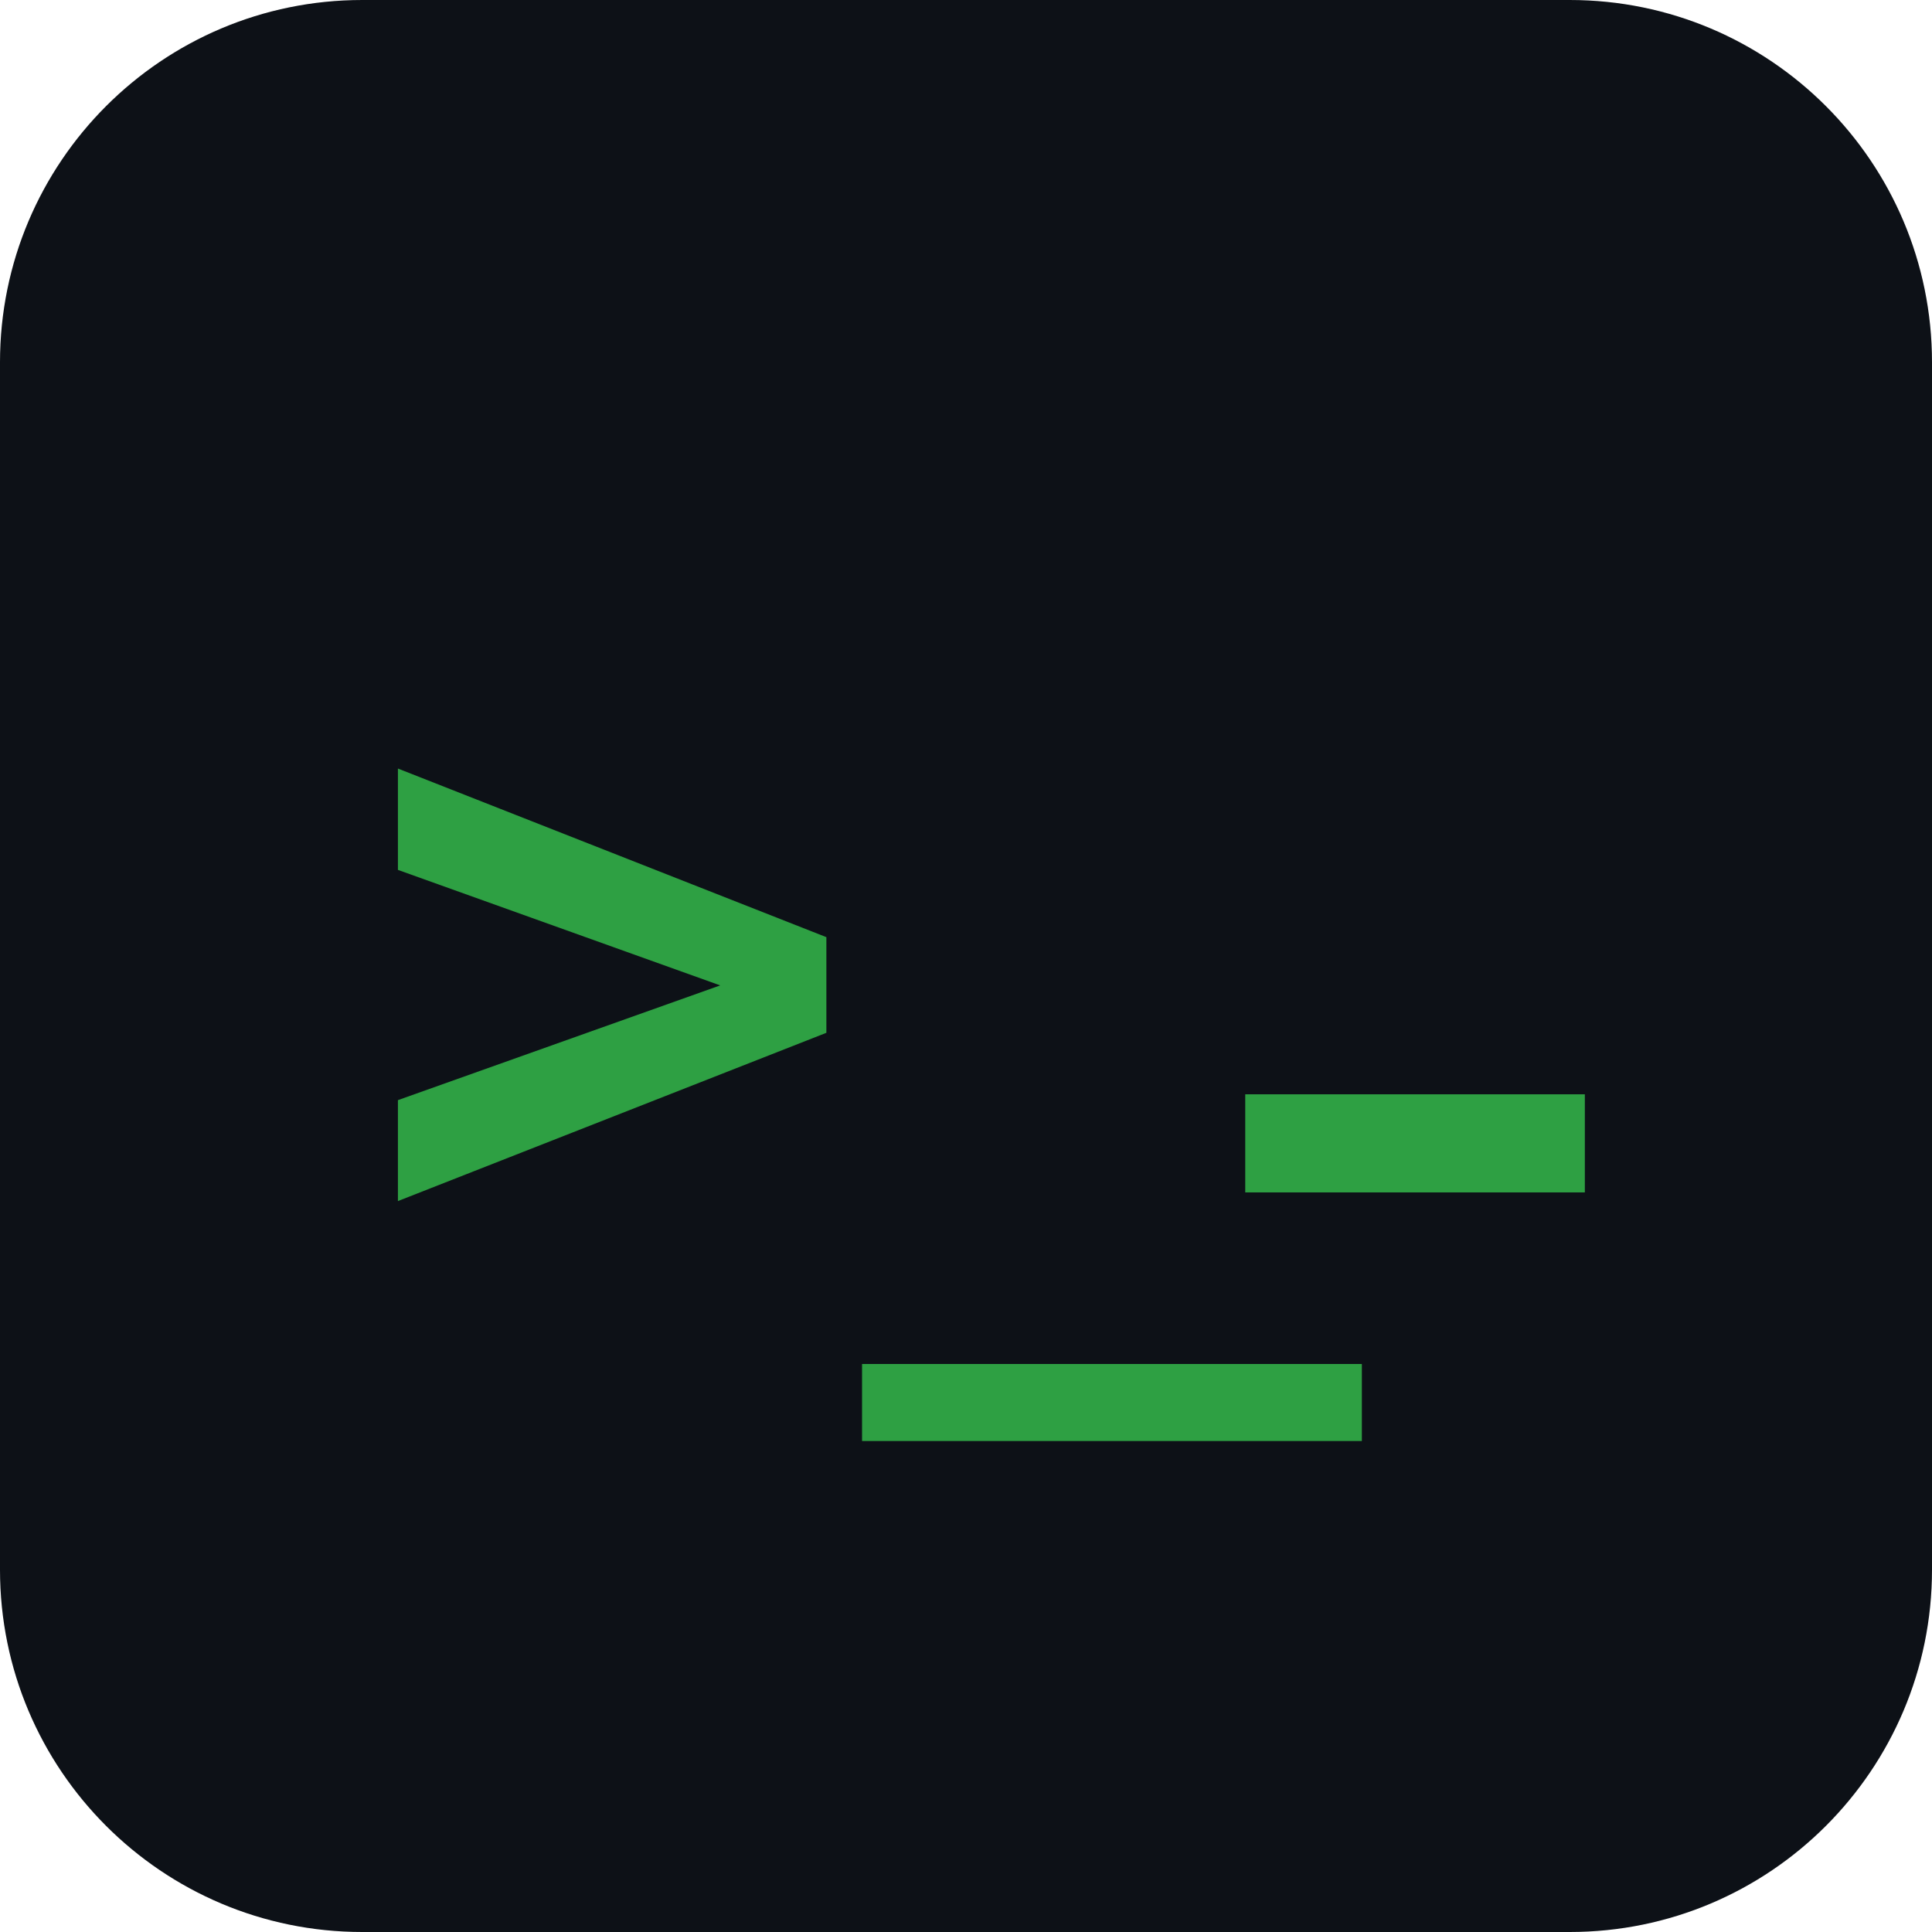
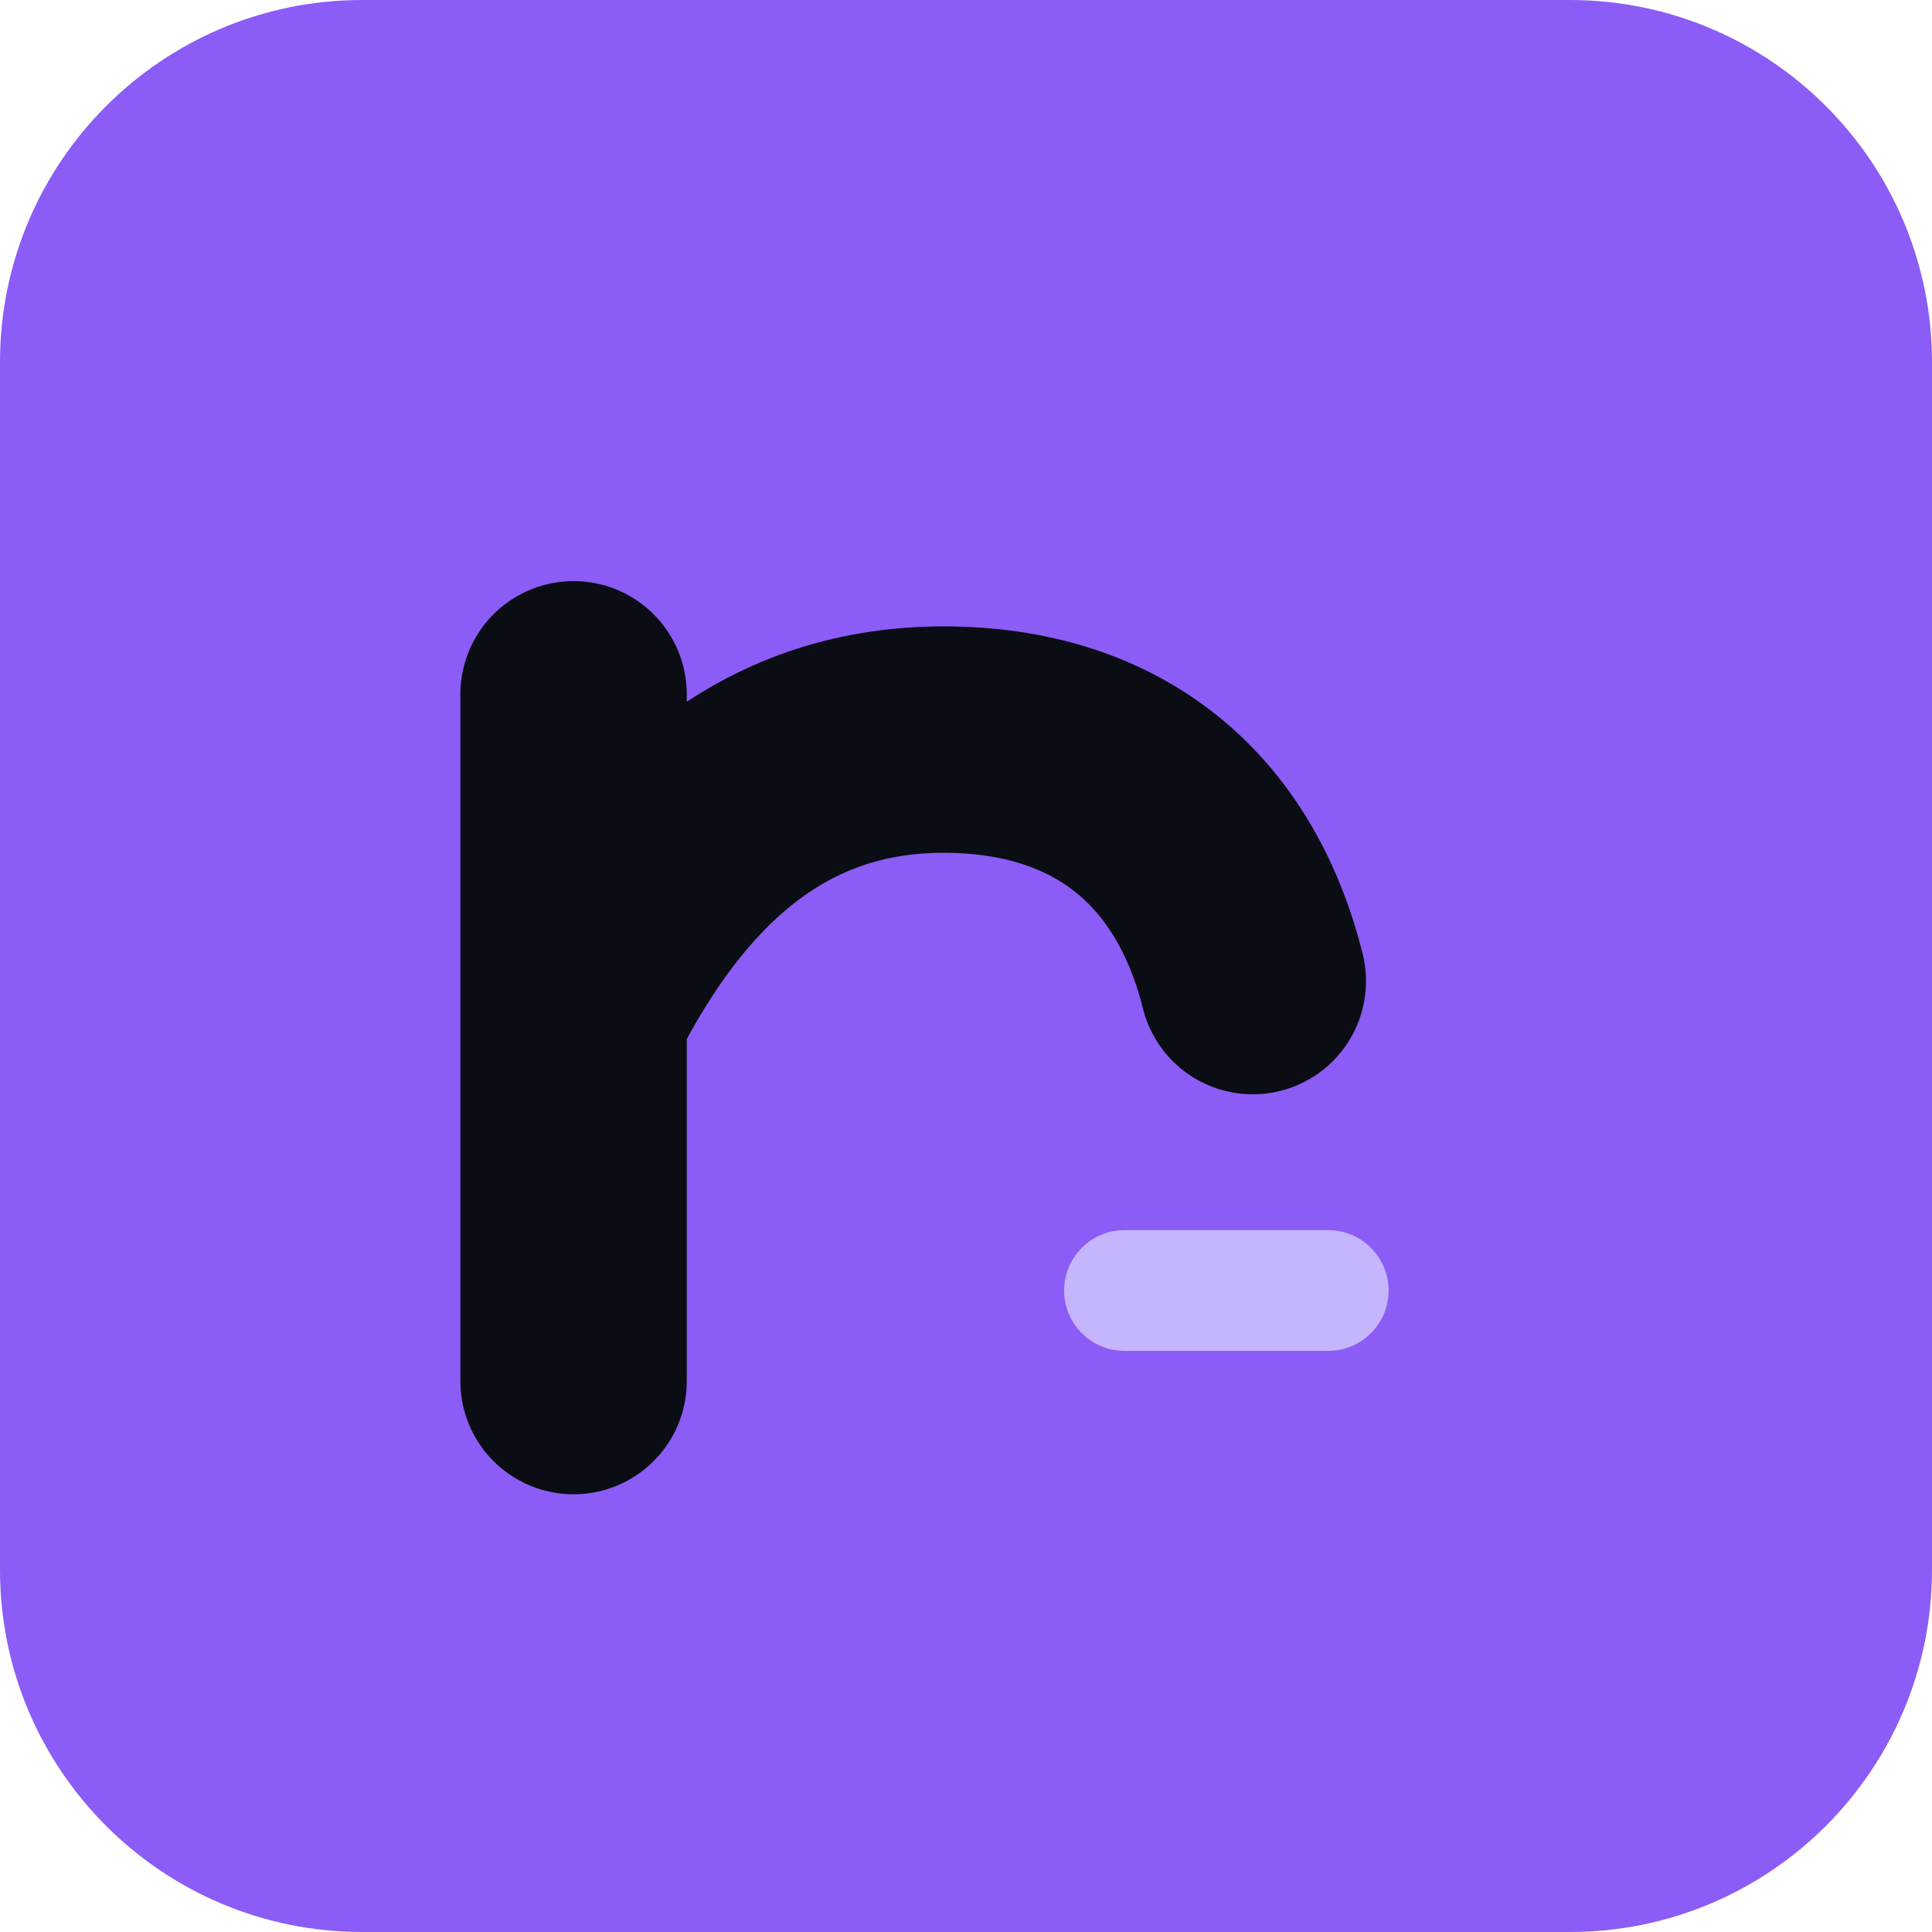
<svg xmlns="http://www.w3.org/2000/svg" viewBox="0 0 512 512">
-   <rect width="512" height="512" rx="96" fill="#0d1117" />
-   <text x="96" y="330" font-family="ui-monospace, Menlo, monospace" font-size="220" font-weight="bold" fill="#2ea043">&gt;_</text>
-   <rect x="330" y="290" width="90" height="26" fill="#2ea043">
-     <animate attributeName="opacity" values="1;0;1" dur="1.6s" repeatCount="indefinite" />
-   </rect>
+   <rect width="512" height="512" rx="96" fill="#8b5cf6" />
+   <path d="M152 366V184M152 268C176 220 208 196 250 196C294 196 322 220 332 260" fill="none" stroke="#0a0d13" stroke-width="60" stroke-linecap="round" stroke-linejoin="round" />
+   <rect x="282" y="326" width="86" height="32" rx="16" fill="#c4b5fd" />
</svg>
